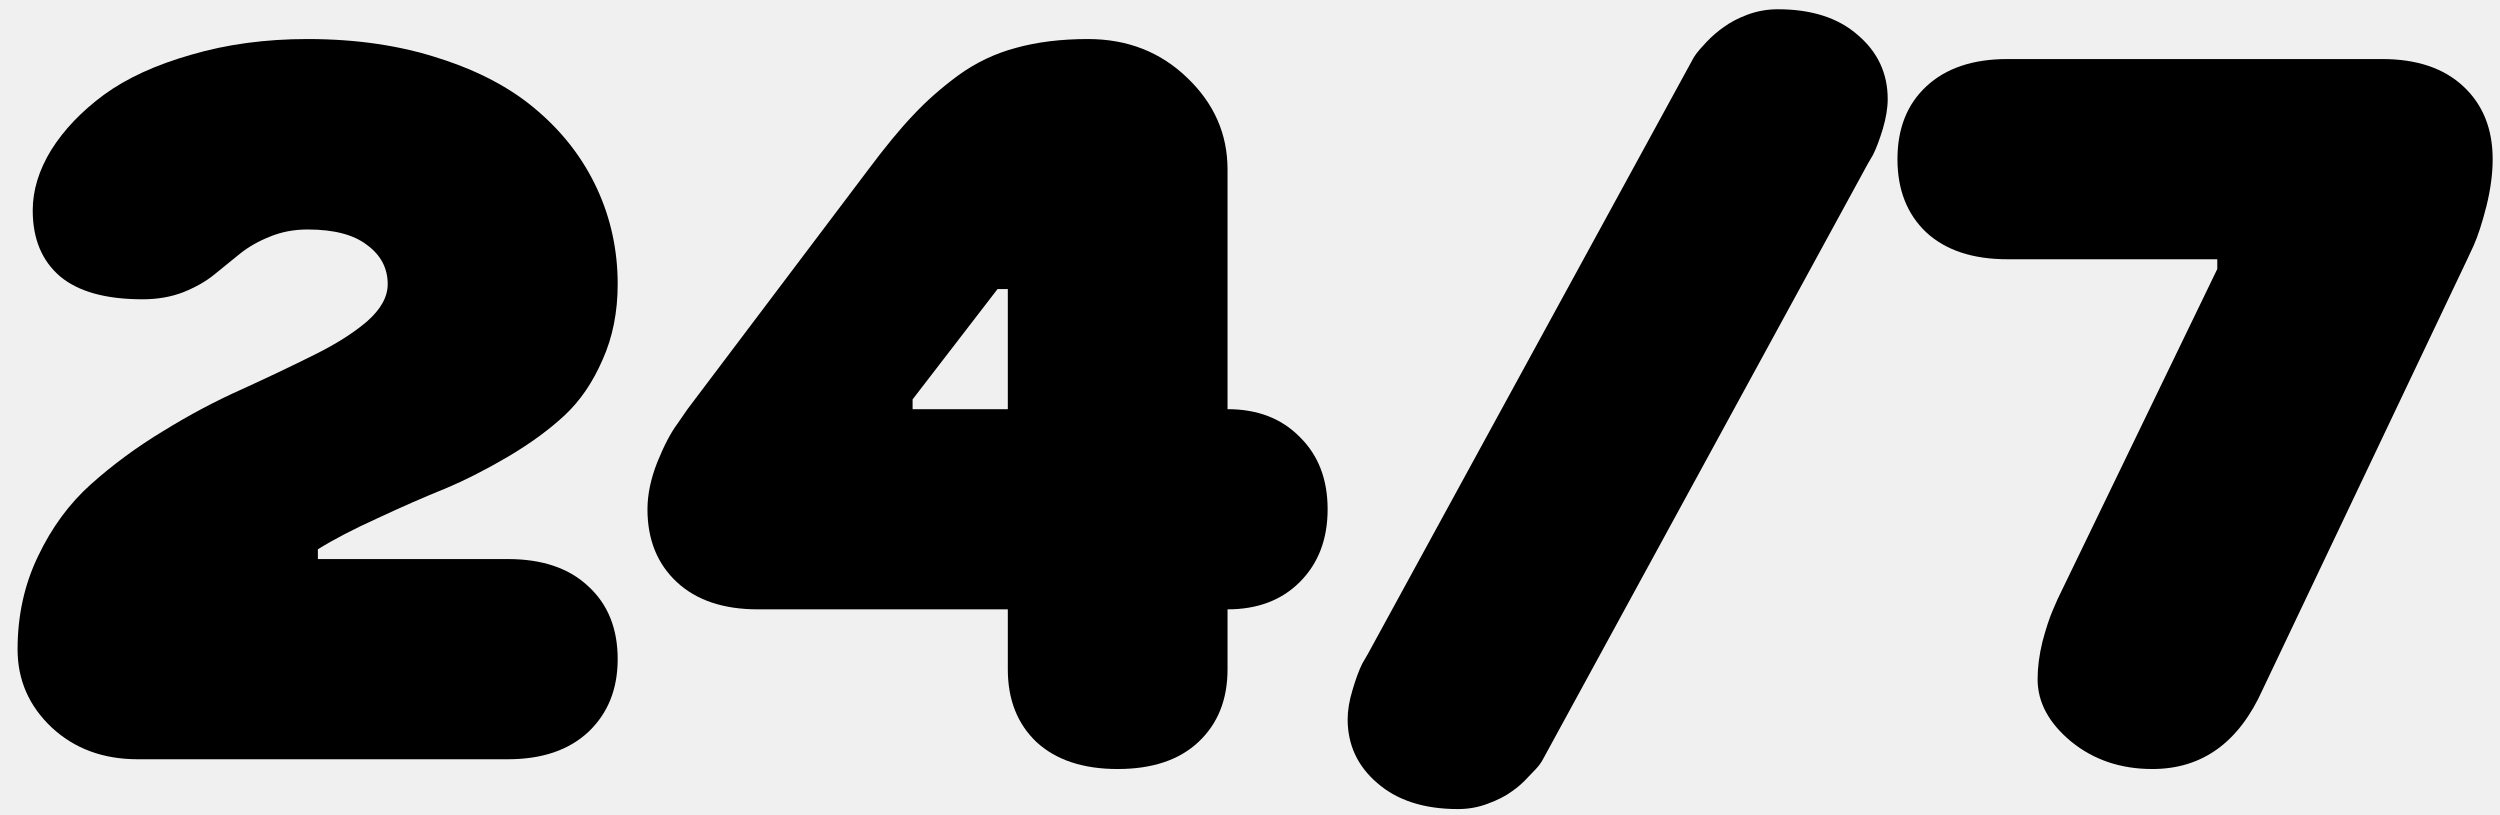
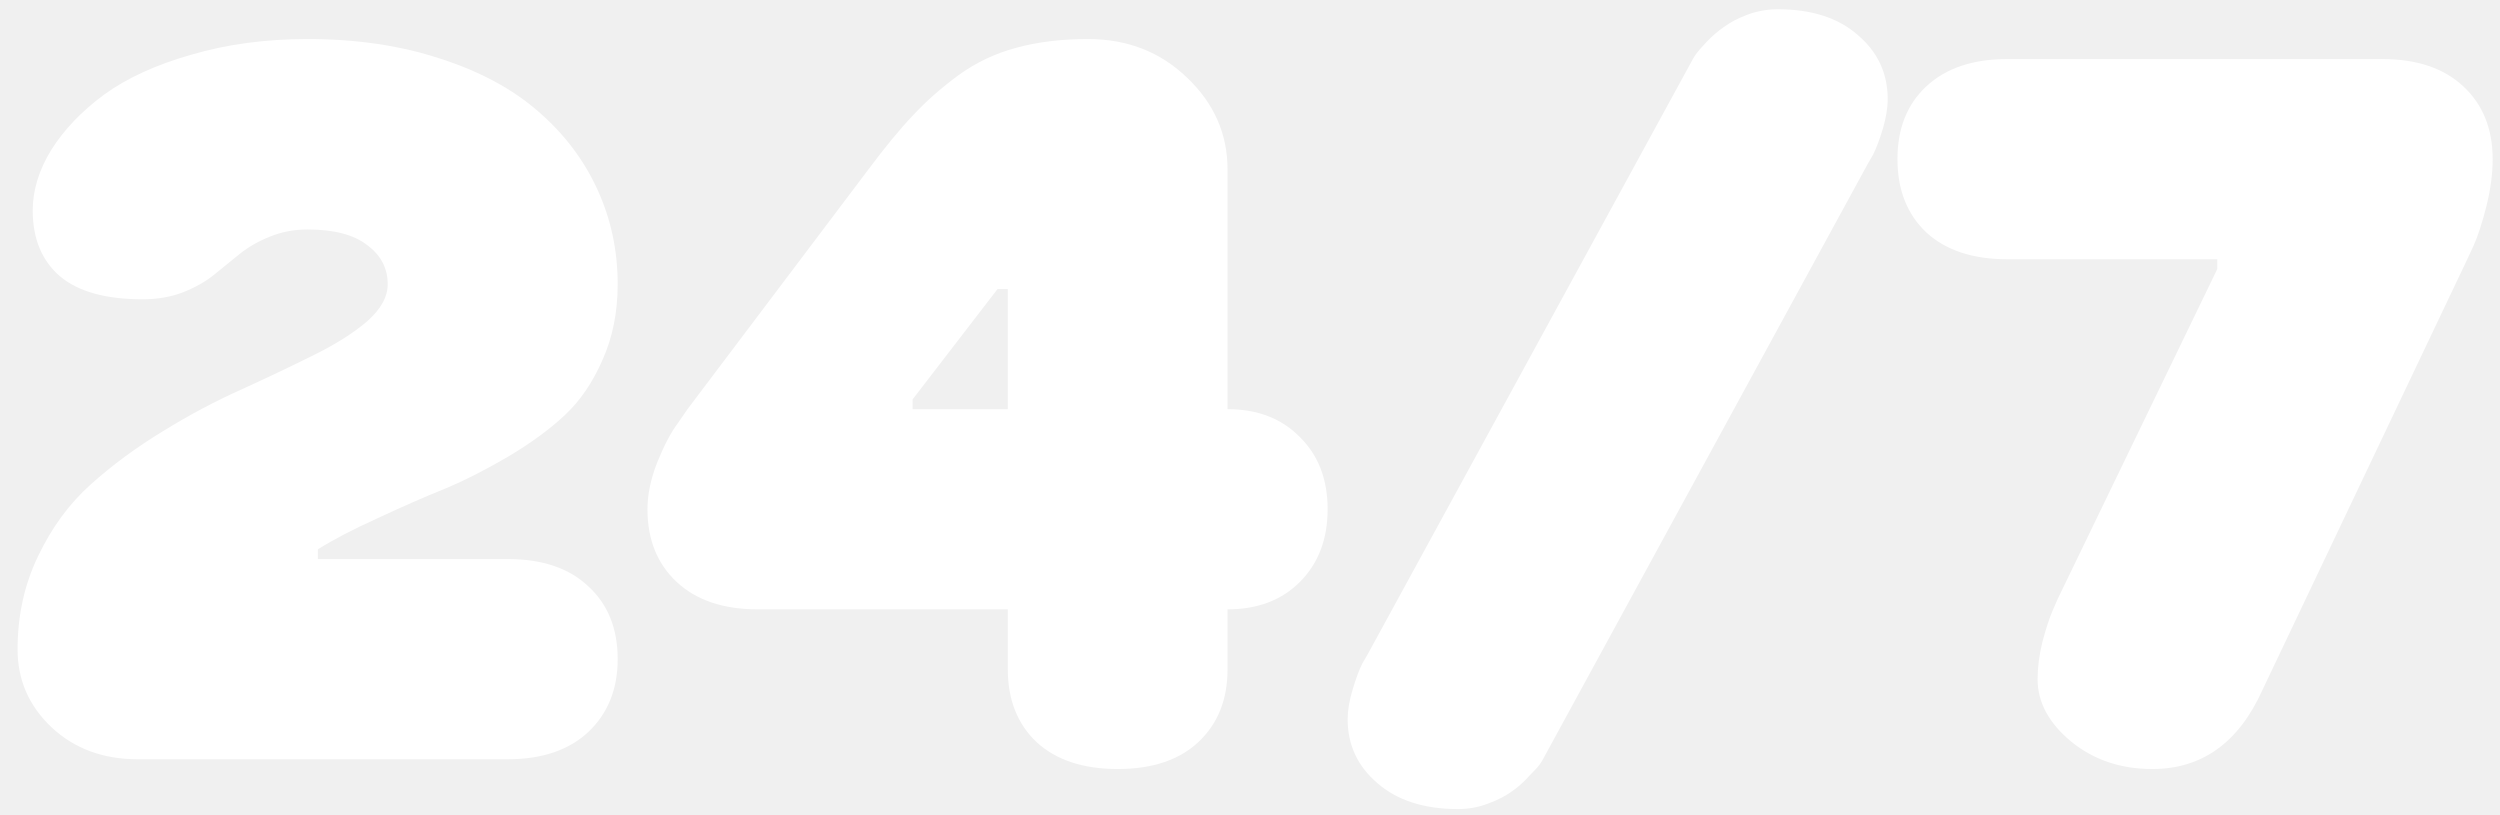
<svg xmlns="http://www.w3.org/2000/svg" width="135" height="44" viewBox="0 0 135 44" fill="none">
-   <path d="M0.949 35.067C0.949 33.239 1.318 31.561 2.057 30.031C2.795 28.484 3.744 27.192 4.904 26.155C6.082 25.101 7.383 24.143 8.807 23.281C10.23 22.402 11.654 21.646 13.078 21.014C14.502 20.363 15.794 19.748 16.954 19.168C18.132 18.588 19.09 17.981 19.828 17.349C20.566 16.698 20.936 16.03 20.936 15.345C20.936 14.483 20.566 13.78 19.828 13.235C19.107 12.673 18.035 12.392 16.611 12.392C15.873 12.392 15.188 12.523 14.555 12.787C13.94 13.033 13.403 13.341 12.946 13.71C12.489 14.079 12.023 14.457 11.549 14.844C11.092 15.213 10.529 15.529 9.861 15.793C9.211 16.039 8.49 16.162 7.699 16.162C5.713 16.162 4.228 15.749 3.243 14.923C2.259 14.079 1.767 12.893 1.767 11.363C1.767 10.273 2.101 9.184 2.769 8.094C3.454 7.004 4.403 6.011 5.616 5.114C6.847 4.218 8.42 3.497 10.336 2.952C12.252 2.39 14.344 2.108 16.611 2.108C19.248 2.108 21.63 2.46 23.757 3.163C25.901 3.849 27.668 4.798 29.057 6.011C30.445 7.206 31.509 8.604 32.247 10.203C32.985 11.803 33.355 13.517 33.355 15.345C33.355 16.856 33.082 18.219 32.537 19.432C32.01 20.645 31.333 21.638 30.507 22.411C29.681 23.185 28.661 23.932 27.448 24.652C26.253 25.355 25.11 25.936 24.02 26.393C22.931 26.832 21.727 27.359 20.408 27.975C19.09 28.572 18.009 29.135 17.165 29.662V30.189H27.422C29.285 30.189 30.735 30.682 31.773 31.666C32.827 32.633 33.355 33.942 33.355 35.595C33.355 37.212 32.827 38.522 31.773 39.523C30.718 40.508 29.268 41 27.422 41H7.436C5.572 41 4.025 40.429 2.795 39.286C1.564 38.126 0.949 36.72 0.949 35.067Z" fill="black" />
-   <path d="M34.963 27.5C34.963 26.709 35.139 25.865 35.49 24.969C35.859 24.055 36.228 23.352 36.598 22.859L37.125 22.095L46.855 9.201C47.786 7.953 48.603 6.96 49.307 6.222C50.01 5.466 50.827 4.745 51.759 4.06C52.708 3.374 53.745 2.882 54.87 2.583C56.013 2.267 57.305 2.108 58.746 2.108C60.873 2.108 62.657 2.803 64.099 4.191C65.558 5.58 66.287 7.232 66.287 9.148V22.095C67.904 22.095 69.205 22.596 70.189 23.598C71.191 24.582 71.692 25.883 71.692 27.5C71.692 29.117 71.191 30.427 70.189 31.429C69.205 32.413 67.904 32.905 66.287 32.905V36.148C66.287 37.783 65.76 39.093 64.705 40.077C63.668 41.044 62.218 41.527 60.355 41.527C58.491 41.527 57.032 41.044 55.977 40.077C54.94 39.093 54.422 37.783 54.422 36.148V32.905H40.922C39.059 32.905 37.6 32.413 36.545 31.429C35.49 30.444 34.963 29.135 34.963 27.5ZM49.28 22.095H54.422V15.608H53.868L49.28 21.567V22.095Z" fill="black" />
-   <path d="M72.773 38.838C72.773 38.363 72.861 37.836 73.037 37.256C73.213 36.658 73.389 36.184 73.564 35.832L73.855 35.331L91.415 3.189C91.45 3.119 91.512 3.022 91.6 2.899C91.688 2.776 91.872 2.565 92.153 2.267C92.452 1.95 92.769 1.678 93.103 1.449C93.436 1.203 93.858 0.983 94.368 0.79C94.895 0.597 95.44 0.5 96.003 0.5C97.831 0.5 99.272 0.966 100.327 1.897C101.399 2.812 101.936 3.963 101.936 5.352C101.936 5.826 101.848 6.362 101.672 6.96C101.496 7.54 101.32 8.006 101.145 8.357L100.854 8.858L83.32 41C83.285 41.07 83.224 41.167 83.136 41.29C83.048 41.413 82.855 41.624 82.556 41.923C82.274 42.239 81.967 42.512 81.633 42.74C81.299 42.986 80.868 43.206 80.341 43.399C79.831 43.593 79.295 43.69 78.732 43.69C76.904 43.69 75.454 43.224 74.382 42.292C73.31 41.378 72.773 40.227 72.773 38.838Z" fill="black" />
-   <path d="M104.019 12.55C102.981 11.565 102.463 10.247 102.463 8.595C102.463 6.942 102.981 5.633 104.019 4.666C105.073 3.682 106.532 3.189 108.396 3.189H128.646C130.509 3.189 131.968 3.682 133.022 4.666C134.077 5.65 134.604 6.96 134.604 8.595C134.604 9.386 134.49 10.238 134.262 11.152C134.033 12.049 133.805 12.752 133.576 13.262L133.233 14L122.186 37.23C120.902 40.095 118.916 41.527 116.227 41.527C114.521 41.527 113.062 41.035 111.85 40.051C110.637 39.049 110.03 37.924 110.03 36.676C110.03 36.043 110.118 35.366 110.294 34.645C110.487 33.925 110.672 33.362 110.848 32.958L111.111 32.352L119.733 14.527V14H108.396C106.532 14 105.073 13.517 104.019 12.55Z" fill="black" />
+   <path d="M0.949 35.067C0.949 33.239 1.318 31.561 2.057 30.031C2.795 28.484 3.744 27.192 4.904 26.155C6.082 25.101 7.383 24.143 8.807 23.281C10.23 22.402 11.654 21.646 13.078 21.014C14.502 20.363 15.794 19.748 16.954 19.168C18.132 18.588 19.09 17.981 19.828 17.349C20.566 16.698 20.936 16.03 20.936 15.345C20.936 14.483 20.566 13.78 19.828 13.235C19.107 12.673 18.035 12.392 16.611 12.392C15.873 12.392 15.188 12.523 14.555 12.787C13.94 13.033 13.403 13.341 12.946 13.71C12.489 14.079 12.023 14.457 11.549 14.844C11.092 15.213 10.529 15.529 9.861 15.793C9.211 16.039 8.49 16.162 7.699 16.162C5.713 16.162 4.228 15.749 3.243 14.923C2.259 14.079 1.767 12.893 1.767 11.363C1.767 10.273 2.101 9.184 2.769 8.094C3.454 7.004 4.403 6.011 5.616 5.114C6.847 4.218 8.42 3.497 10.336 2.952C12.252 2.39 14.344 2.108 16.611 2.108C19.248 2.108 21.63 2.46 23.757 3.163C25.901 3.849 27.668 4.798 29.057 6.011C30.445 7.206 31.509 8.604 32.247 10.203C32.985 11.803 33.355 13.517 33.355 15.345C33.355 16.856 33.082 18.219 32.537 19.432C32.01 20.645 31.333 21.638 30.507 22.411C29.681 23.185 28.661 23.932 27.448 24.652C26.253 25.355 25.11 25.936 24.02 26.393C22.931 26.832 21.727 27.359 20.408 27.975C19.09 28.572 18.009 29.135 17.165 29.662V30.189H27.422C29.285 30.189 30.735 30.682 31.773 31.666C32.827 32.633 33.355 33.942 33.355 35.595C33.355 37.212 32.827 38.522 31.773 39.523C30.718 40.508 29.268 41 27.422 41H7.436C5.572 41 4.025 40.429 2.795 39.286C1.564 38.126 0.949 36.72 0.949 35.067Z" fill="white" />
+   <path d="M34.963 27.5C34.963 26.709 35.139 25.865 35.49 24.969C35.859 24.055 36.228 23.352 36.598 22.859L37.125 22.095L46.855 9.201C47.786 7.953 48.603 6.96 49.307 6.222C50.01 5.466 50.827 4.745 51.759 4.06C52.708 3.374 53.745 2.882 54.87 2.583C56.013 2.267 57.305 2.108 58.746 2.108C60.873 2.108 62.657 2.803 64.099 4.191C65.558 5.58 66.287 7.232 66.287 9.148V22.095C67.904 22.095 69.205 22.596 70.189 23.598C71.191 24.582 71.692 25.883 71.692 27.5C71.692 29.117 71.191 30.427 70.189 31.429C69.205 32.413 67.904 32.905 66.287 32.905V36.148C66.287 37.783 65.76 39.093 64.705 40.077C63.668 41.044 62.218 41.527 60.355 41.527C58.491 41.527 57.032 41.044 55.977 40.077C54.94 39.093 54.422 37.783 54.422 36.148V32.905H40.922C39.059 32.905 37.6 32.413 36.545 31.429C35.49 30.444 34.963 29.135 34.963 27.5ZM49.28 22.095H54.422V15.608H53.868L49.28 21.567V22.095Z" fill="white" />
+   <path d="M72.773 38.838C72.773 38.363 72.861 37.836 73.037 37.256C73.213 36.658 73.389 36.184 73.564 35.832L73.855 35.331L91.415 3.189C91.45 3.119 91.512 3.022 91.6 2.899C91.688 2.776 91.872 2.565 92.153 2.267C92.452 1.95 92.769 1.678 93.103 1.449C93.436 1.203 93.858 0.983 94.368 0.79C94.895 0.597 95.44 0.5 96.003 0.5C97.831 0.5 99.272 0.966 100.327 1.897C101.399 2.812 101.936 3.963 101.936 5.352C101.936 5.826 101.848 6.362 101.672 6.96C101.496 7.54 101.32 8.006 101.145 8.357L100.854 8.858L83.32 41C83.285 41.07 83.224 41.167 83.136 41.29C83.048 41.413 82.855 41.624 82.556 41.923C82.274 42.239 81.967 42.512 81.633 42.74C81.299 42.986 80.868 43.206 80.341 43.399C79.831 43.593 79.295 43.69 78.732 43.69C76.904 43.69 75.454 43.224 74.382 42.292C73.31 41.378 72.773 40.227 72.773 38.838Z" fill="white" />
+   <path d="M104.019 12.55C102.981 11.565 102.463 10.247 102.463 8.595C102.463 6.942 102.981 5.633 104.019 4.666C105.073 3.682 106.532 3.189 108.396 3.189H128.646C130.509 3.189 131.968 3.682 133.022 4.666C134.077 5.65 134.604 6.96 134.604 8.595C134.604 9.386 134.49 10.238 134.262 11.152C134.033 12.049 133.805 12.752 133.576 13.262L133.233 14L122.186 37.23C120.902 40.095 118.916 41.527 116.227 41.527C114.521 41.527 113.062 41.035 111.85 40.051C110.637 39.049 110.03 37.924 110.03 36.676C110.03 36.043 110.118 35.366 110.294 34.645C110.487 33.925 110.672 33.362 110.848 32.958L111.111 32.352L119.733 14.527V14H108.396C106.532 14 105.073 13.517 104.019 12.55Z" fill="white" />
</svg>
